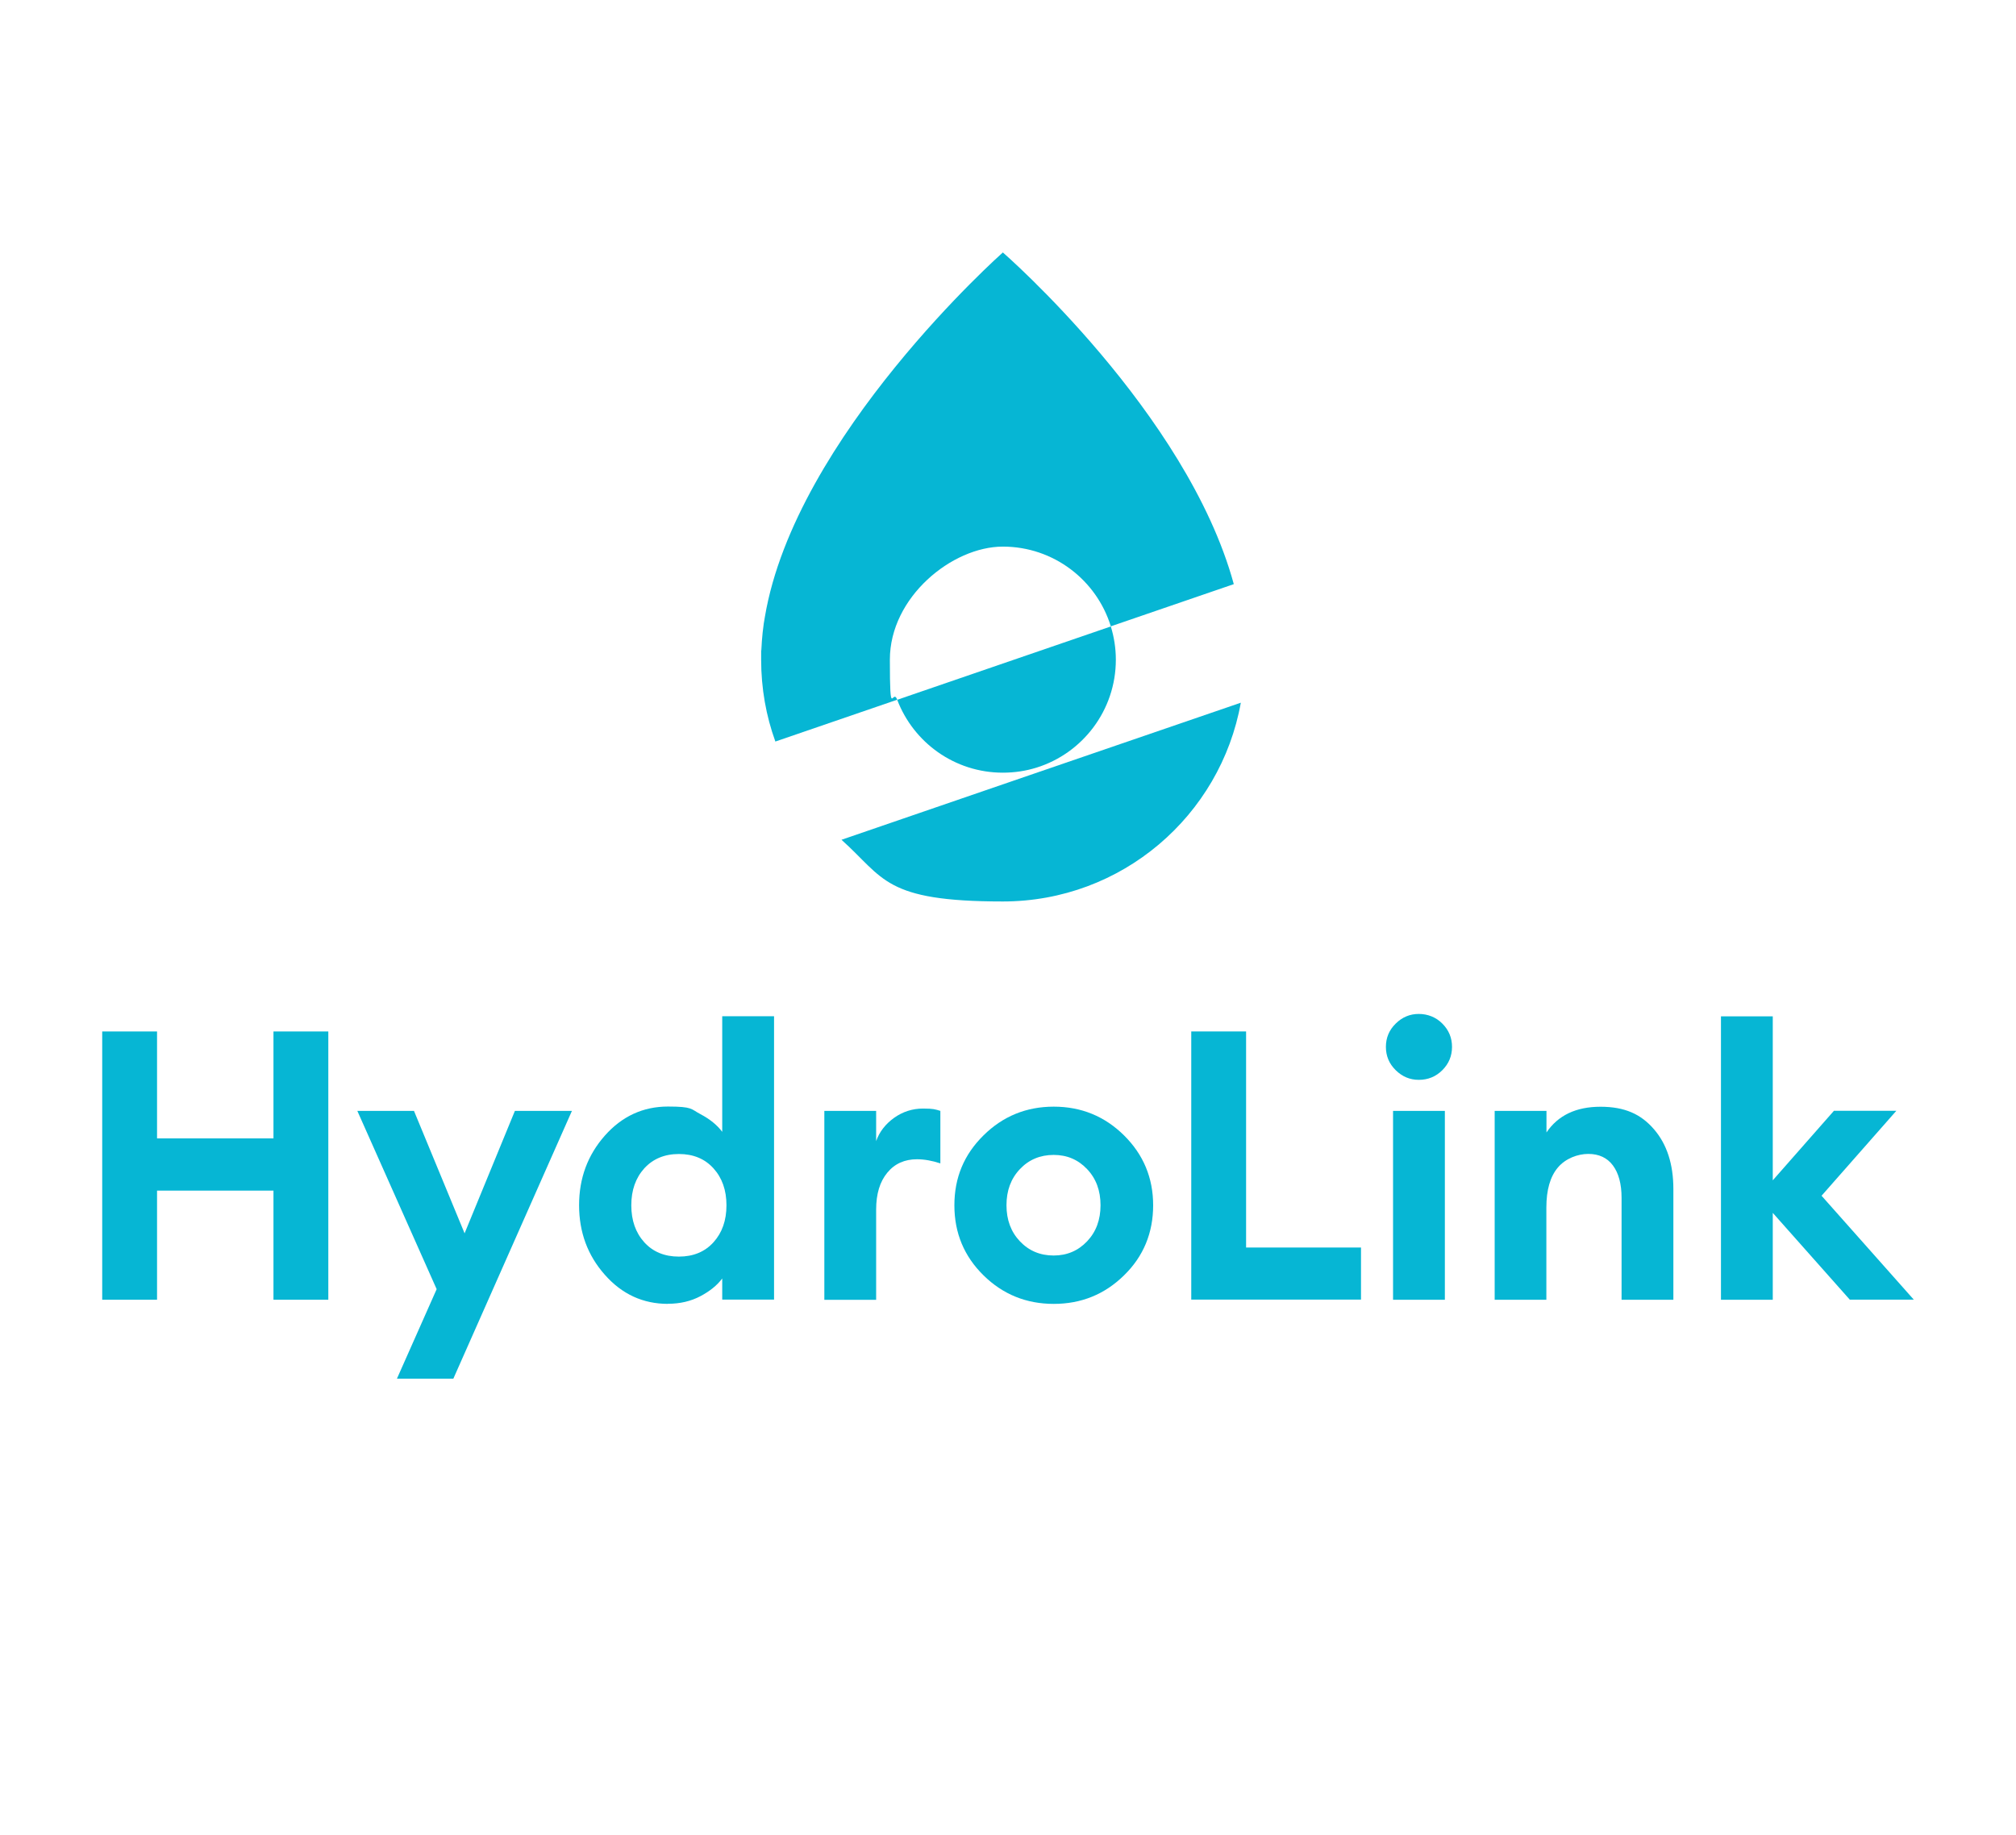
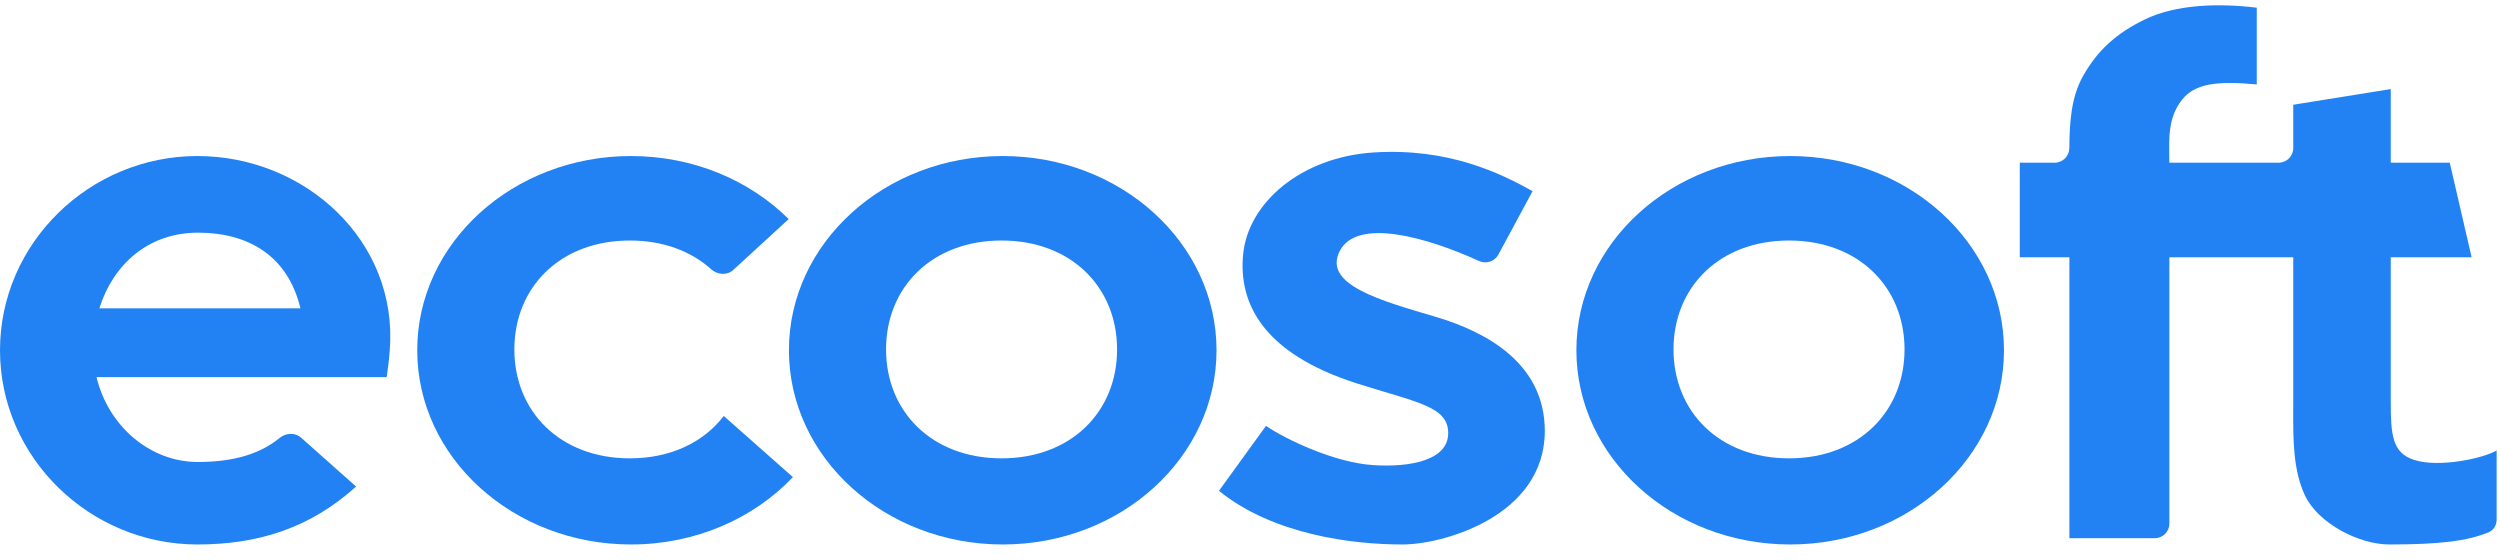
- <svg xmlns="http://www.w3.org/2000/svg" width="89" height="81" viewBox="0 0 89 81" fill="none">
-   <path d="M4.512 57.391V45.545H6.933V50.266H12.073V45.545H14.494V57.391H12.073V52.572H6.933V57.391H4.512Z" fill="#06B6D4" />
-   <path d="M20.012 60.875H17.524L19.277 56.924L15.775 49.052H18.276L20.51 54.458L22.731 49.052H25.249L20.012 60.88V60.875Z" fill="#06B6D4" />
-   <path d="M29.486 57.573C28.387 57.573 27.456 57.146 26.7 56.287C25.943 55.433 25.565 54.41 25.565 53.217C25.565 52.024 25.943 51.005 26.7 50.146C27.456 49.292 28.387 48.86 29.486 48.86C30.585 48.86 30.496 48.972 30.919 49.194C31.341 49.417 31.662 49.679 31.884 49.977V44.873H34.172V57.386H31.884V56.452C31.662 56.75 31.341 57.013 30.919 57.235C30.496 57.458 30.02 57.569 29.486 57.569V57.573ZM28.444 54.855C28.827 55.277 29.339 55.486 29.971 55.486C30.603 55.486 31.114 55.277 31.497 54.855C31.88 54.432 32.071 53.889 32.071 53.221C32.071 52.554 31.88 52.011 31.497 51.588C31.114 51.165 30.603 50.956 29.971 50.956C29.339 50.956 28.827 51.17 28.444 51.588C28.062 52.011 27.87 52.554 27.87 53.221C27.87 53.889 28.062 54.432 28.444 54.855Z" fill="#06B6D4" />
-   <path d="M36.392 57.391V49.052H38.679V50.387C38.822 49.977 39.089 49.635 39.471 49.359C39.854 49.087 40.281 48.949 40.748 48.949C41.216 48.949 41.291 48.985 41.514 49.052V51.37C41.149 51.25 40.802 51.188 40.481 51.188C39.939 51.188 39.498 51.383 39.173 51.779C38.844 52.175 38.679 52.718 38.679 53.408V57.395H36.392V57.391Z" fill="#06B6D4" />
-   <path d="M49.622 56.314C48.767 57.155 47.731 57.574 46.52 57.574C45.31 57.574 44.273 57.155 43.419 56.314C42.564 55.473 42.133 54.445 42.133 53.221C42.133 51.998 42.56 50.979 43.419 50.133C44.273 49.288 45.31 48.865 46.52 48.865C47.731 48.865 48.767 49.288 49.622 50.133C50.476 50.979 50.908 52.007 50.908 53.221C50.908 54.436 50.481 55.478 49.622 56.314ZM46.516 55.438C47.103 55.438 47.597 55.228 47.993 54.81C48.389 54.392 48.585 53.862 48.585 53.217C48.585 52.572 48.389 52.042 47.993 51.624C47.597 51.206 47.108 50.996 46.516 50.996C45.924 50.996 45.417 51.206 45.025 51.624C44.629 52.042 44.433 52.572 44.433 53.217C44.433 53.862 44.629 54.392 45.025 54.81C45.421 55.228 45.919 55.438 46.516 55.438Z" fill="#06B6D4" />
-   <path d="M52.59 57.391V45.545H55.011V55.086H60.084V57.386H52.594L52.59 57.391Z" fill="#06B6D4" />
-   <path d="M62.634 47.681C62.242 47.681 61.904 47.539 61.615 47.254C61.325 46.969 61.183 46.626 61.183 46.226C61.183 45.825 61.325 45.483 61.615 45.198C61.904 44.913 62.242 44.771 62.634 44.771C63.025 44.771 63.395 44.913 63.675 45.198C63.96 45.483 64.102 45.825 64.102 46.226C64.102 46.626 63.96 46.969 63.675 47.254C63.39 47.539 63.043 47.681 62.634 47.681ZM61.499 57.391V49.052H63.786V57.391H61.499Z" fill="#06B6D4" />
-   <path d="M65.985 57.391V49.052H68.272V50.004C68.784 49.247 69.58 48.869 70.657 48.869C71.734 48.869 72.446 49.199 73.016 49.861C73.59 50.525 73.874 51.406 73.874 52.505V57.391H71.587V52.888C71.587 52.278 71.458 51.802 71.204 51.459C70.951 51.121 70.586 50.952 70.119 50.952C69.651 50.952 69.113 51.152 68.775 51.553C68.437 51.953 68.267 52.54 68.267 53.319V57.391H65.98H65.985Z" fill="#06B6D4" />
-   <path d="M81.666 57.391L78.262 53.555V57.391H75.975V44.878H78.262V52.118L80.963 49.047H83.718L80.416 52.799L84.488 57.387H81.666V57.391Z" fill="#06B6D4" />
-   <path d="M54.468 25.792L54.419 25.81L49.039 27.656C48.412 25.618 46.516 24.136 44.273 24.136C42.03 24.136 39.285 26.37 39.285 29.125C39.285 31.879 39.4 30.349 39.61 30.896L34.23 32.743C33.82 31.612 33.602 30.398 33.602 29.125C33.602 27.852 33.602 28.858 33.611 28.724C33.615 28.586 33.624 28.457 33.633 28.324C33.642 28.19 33.656 28.057 33.669 27.923C33.687 27.79 33.7 27.661 33.718 27.532C33.736 27.434 33.749 27.336 33.767 27.238C35.111 19.264 44.273 11.147 44.273 11.147C44.273 11.147 52.399 18.213 54.468 25.792Z" fill="#06B6D4" />
-   <path d="M54.779 31.025C53.885 36.018 49.524 39.805 44.273 39.805C39.022 39.805 39.04 38.772 37.149 37.081L45.826 34.1L54.775 31.029L54.779 31.025Z" fill="#06B6D4" />
-   <path d="M49.261 29.129C49.261 31.368 47.788 33.263 45.759 33.895C45.288 34.042 44.789 34.118 44.273 34.118C42.141 34.118 40.326 32.783 39.609 30.9L49.039 27.661C49.181 28.123 49.261 28.617 49.261 29.129Z" fill="#06B6D4" />
+ <svg xmlns="http://www.w3.org/2000/svg" width="161" height="36" viewBox="0 0 161 36" fill="none">
+   <path d="M86.287 16.152C87.401 14.021 91.842 15.253 95.244 16.807C95.704 17.018 96.254 16.844 96.494 16.398L98.698 12.311C96.618 11.146 93.249 9.505 88.438 9.82C83.816 10.122 80.382 13.032 80.057 16.383C79.759 19.466 81.257 22.738 87.389 24.693C91.239 25.921 93.264 26.157 93.264 27.893C93.264 29.629 90.867 30.112 88.419 29.952C85.971 29.792 82.851 28.328 81.529 27.426L78.501 31.609C82.003 34.449 87.151 35.063 90.268 35.063C92.812 35.098 99.485 33.291 99.485 27.753C99.485 23.432 95.782 21.388 92.439 20.398C88.939 19.363 85.147 18.336 86.287 16.152Z" fill="#2282F3" />
+   <path fill-rule="evenodd" clip-rule="evenodd" d="M115.288 35.064C122.892 35.064 129.056 29.464 129.056 22.556C129.056 15.648 122.892 10.049 115.288 10.049C107.684 10.049 101.519 15.648 101.519 22.556C101.519 29.464 107.684 35.064 115.288 35.064ZM115.213 29.517C119.714 29.517 122.652 26.495 122.652 22.503C122.652 18.51 119.712 15.489 115.213 15.489C110.714 15.489 107.774 18.51 107.774 22.503C107.774 26.495 110.711 29.517 115.213 29.517Z" fill="#2282F3" />
+   <path fill-rule="evenodd" clip-rule="evenodd" d="M64.576 35.064C72.18 35.064 78.344 29.464 78.344 22.556C78.344 15.648 72.18 10.049 64.576 10.049C56.972 10.049 50.807 15.648 50.807 22.556C50.807 29.464 56.972 35.064 64.576 35.064ZM64.501 29.517C69.002 29.517 71.94 26.495 71.94 22.503C71.94 18.51 69 15.489 64.501 15.489C60.002 15.489 57.062 18.51 57.062 22.503C57.062 26.495 60 29.517 64.501 29.517Z" fill="#2282F3" />
+   <path d="M51.064 30.727C48.539 33.383 44.805 35.064 40.639 35.064C33.035 35.064 26.87 29.464 26.87 22.556C26.87 15.648 33.035 10.049 40.639 10.049C44.658 10.049 48.275 11.613 50.792 14.108L47.221 17.387C46.823 17.752 46.202 17.701 45.8 17.34C44.513 16.18 42.717 15.489 40.564 15.489C36.065 15.489 33.125 18.51 33.125 22.503C33.125 26.495 36.063 29.517 40.564 29.517C43.216 29.517 45.325 28.468 46.611 26.79L51.064 30.727Z" fill="#2282F3" />
+   <path d="M133.268 16.568V34.659H138.767C139.286 34.659 139.707 34.238 139.707 33.719V16.568H147.685V25.796C147.685 25.977 147.685 26.16 147.684 26.343C147.677 28.279 147.67 30.266 148.433 31.895C149.281 33.701 151.911 35.064 153.871 35.064C157.101 35.064 158.886 34.845 160.261 34.282C160.588 34.148 160.784 33.819 160.784 33.466V29.011C159.88 29.535 157.044 30.132 155.467 29.617C154.044 29.153 153.965 27.99 153.965 25.796V16.568H159.172L157.764 10.477H153.965V5.737L147.685 6.746V9.537C147.685 10.056 147.264 10.477 146.745 10.477H139.704C139.695 9.027 139.572 7.625 140.518 6.429C141.36 5.363 142.816 5.201 145.336 5.438V0.494C142.951 0.207 140.153 0.252 138.079 1.275C136.348 2.129 135.111 3.181 134.144 4.903C133.383 6.258 133.276 7.883 133.266 9.533C133.263 10.054 132.844 10.477 132.323 10.477H130.074V16.568H133.268Z" fill="#2282F3" />
+   <path fill-rule="evenodd" clip-rule="evenodd" d="M24.901 24.288C24.984 23.769 25.053 23.189 25.103 22.53C25.638 15.508 19.642 10.049 12.71 10.049C5.778 10.049 0 15.648 0 22.556C0 29.464 5.778 35.064 12.71 35.064C16.625 35.064 19.969 34.011 22.932 31.334L19.384 28.181C18.995 27.835 18.403 27.879 18.001 28.209C16.811 29.185 15.142 29.752 12.744 29.752C9.639 29.752 6.966 27.422 6.216 24.288H19.325L24.901 24.288ZM12.753 14.984C15.988 14.984 18.539 16.47 19.348 19.857H6.4C7.265 17.073 9.517 14.984 12.753 14.984Z" fill="#2282F3" />
</svg>
